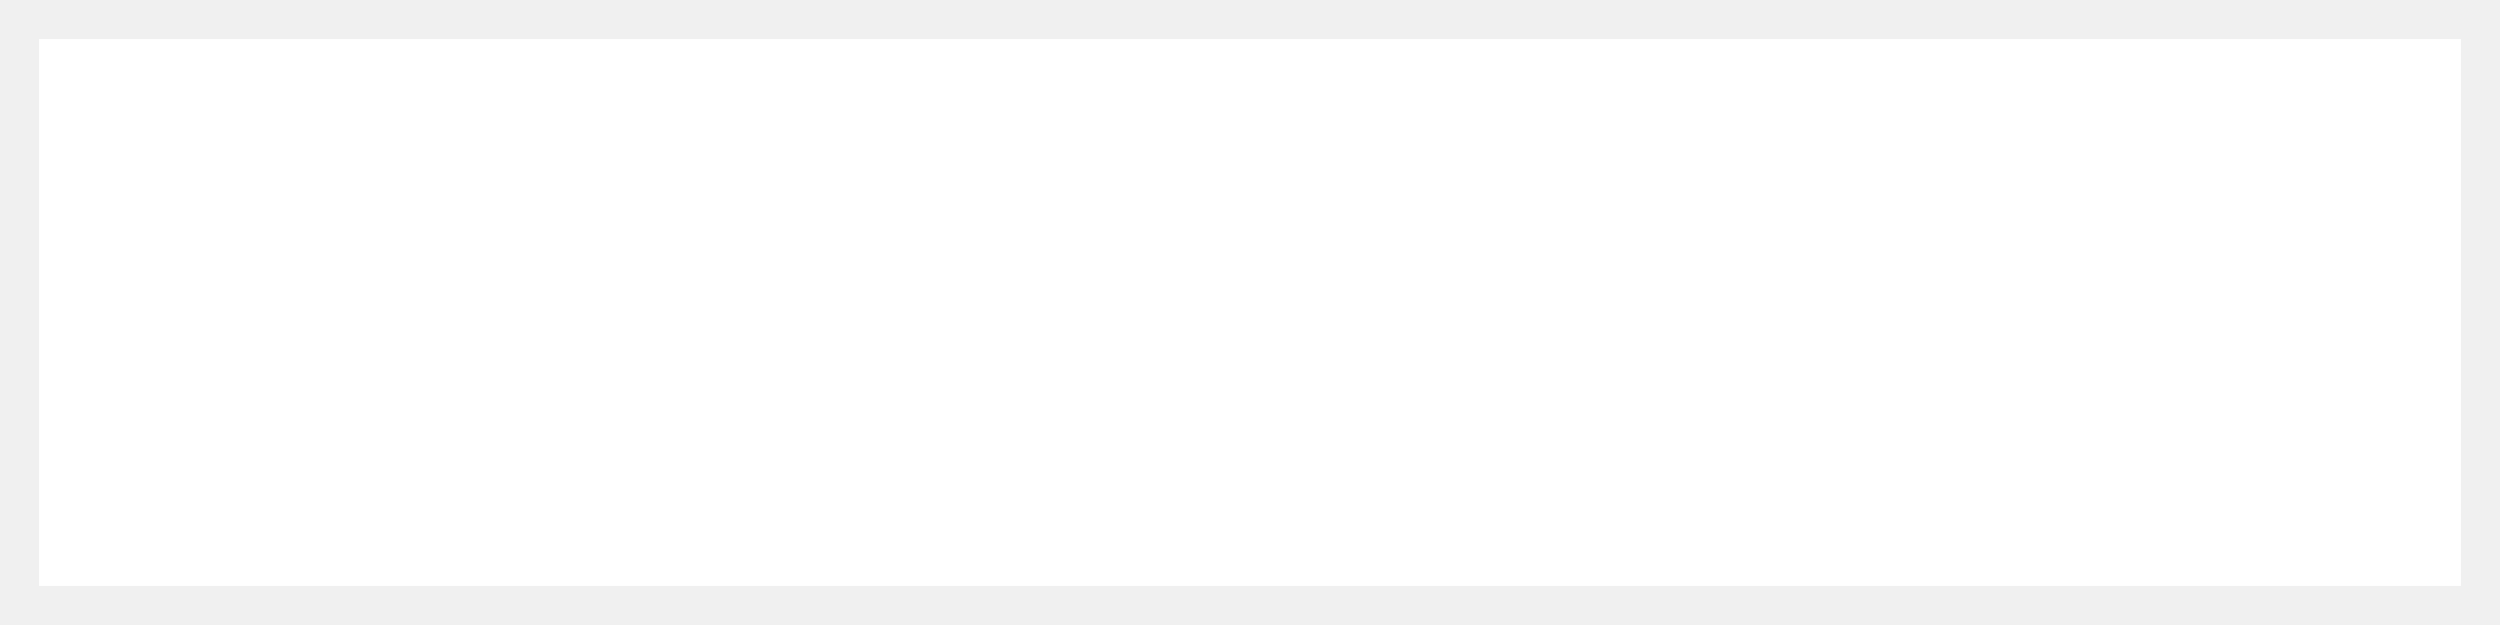
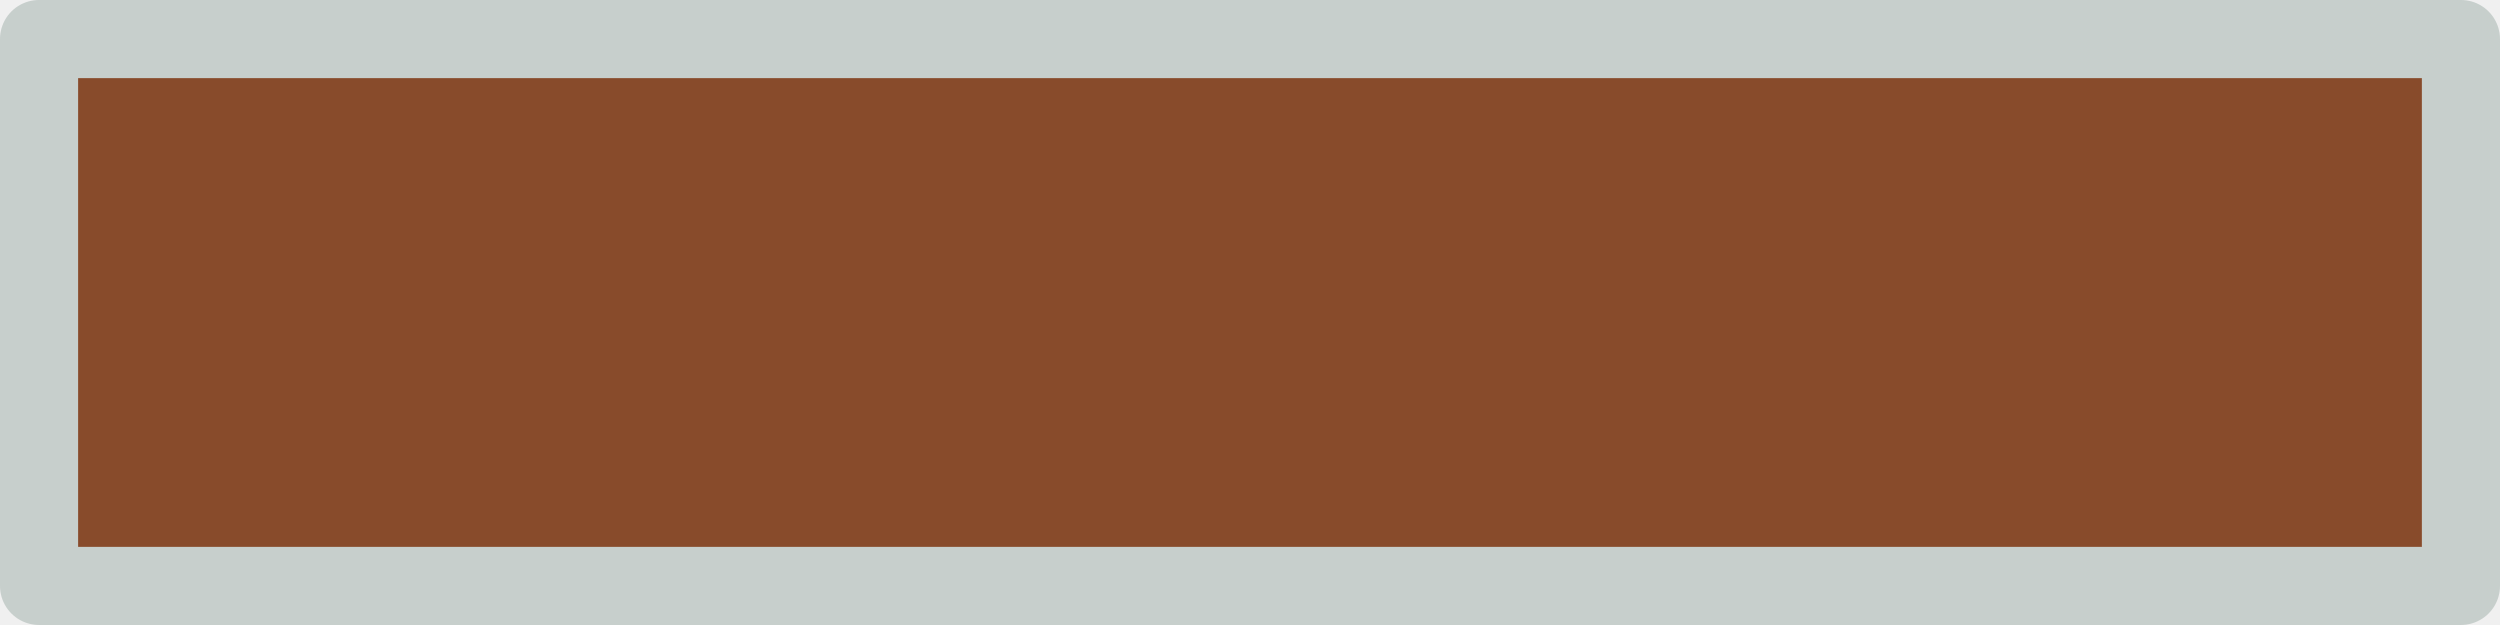
<svg xmlns="http://www.w3.org/2000/svg" width="32mm" height="8mm" viewBox="0 0 32 8" version="1.1" id="svg5">
  <defs id="defs2" />
  <g id="layer1" transform="translate(-43.30508,-131.3983)">
-     <path id="rect184" style="fill:#ffffff;stroke:none;stroke-width:1;stroke-linecap:round;stroke-linejoin:round;stroke-dasharray:none;stop-color:#000000;fill-opacity:1;stroke-opacity:1" d="m 43.805,131.898 h 31 v 7 h -31 z" />
+     <path id="rect184" style="fill:#884b2b;stroke:#c7cfcc;stroke-width:1;stroke-linecap:round;stroke-linejoin:round;stroke-dasharray:none;stop-color:#000000;fill-opacity:1;stroke-opacity:1" d="m 43.805,131.898 h 31 v 7 h -31 z" />
  </g>
</svg>
